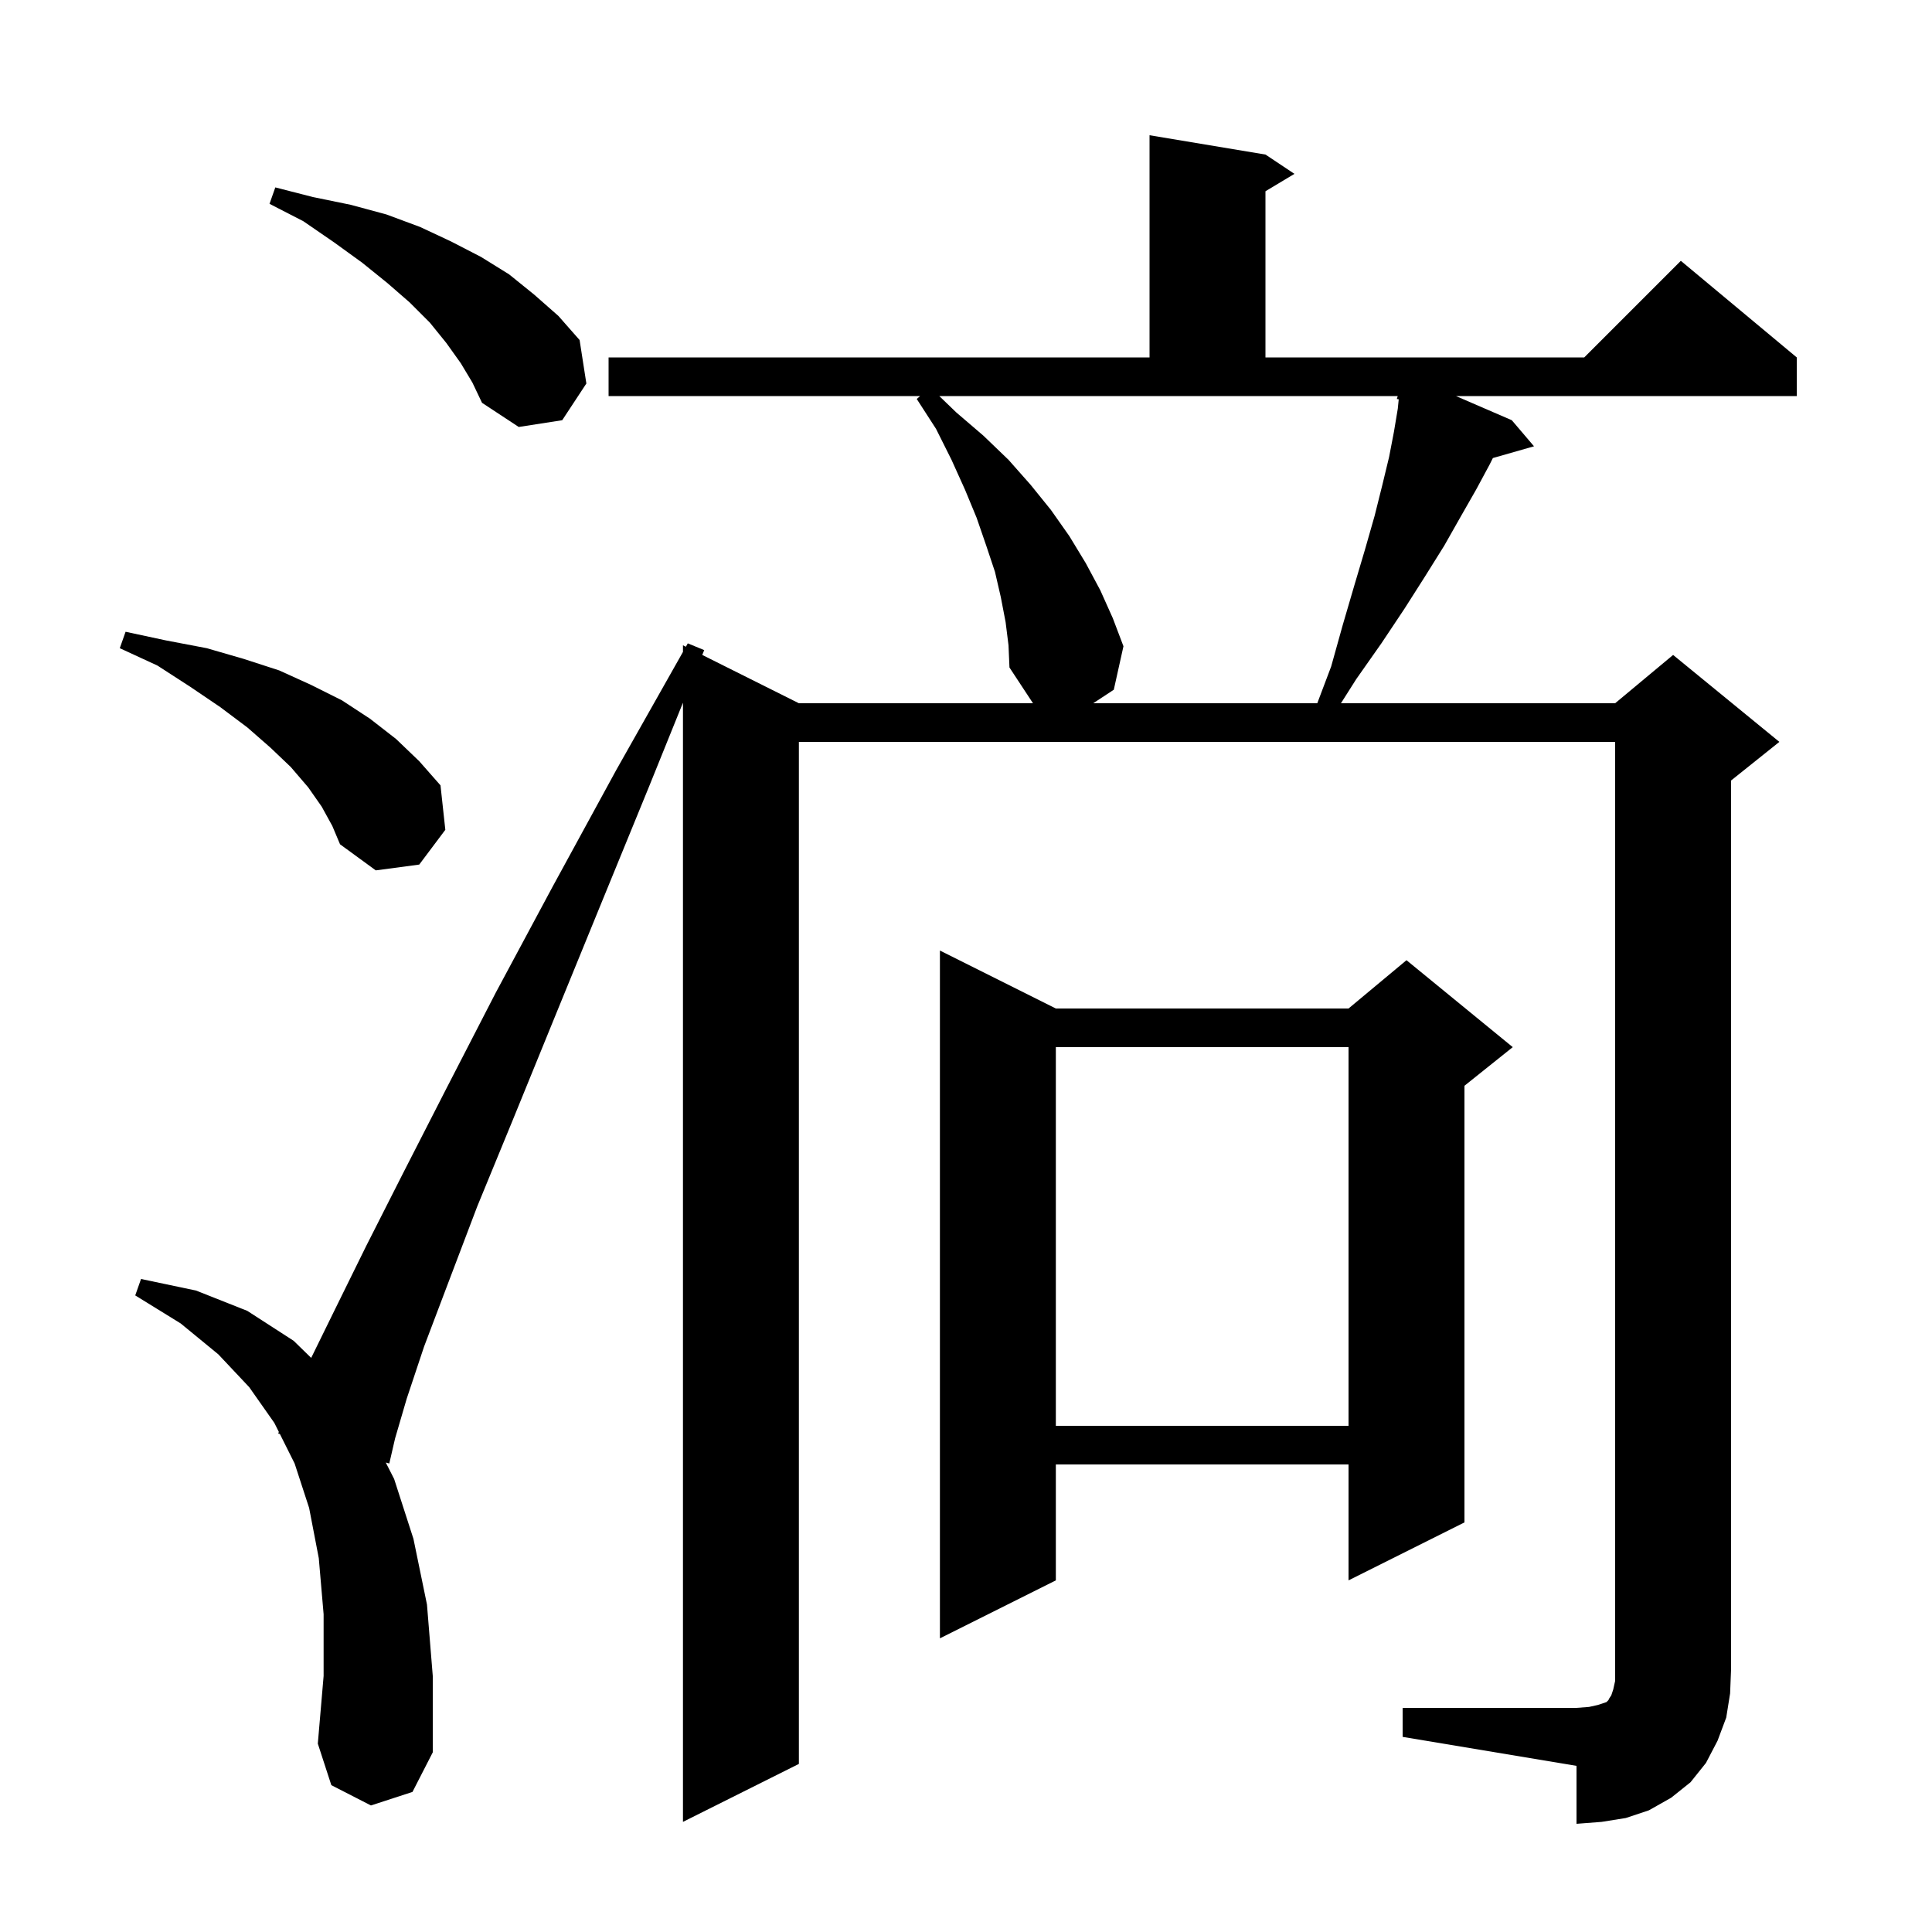
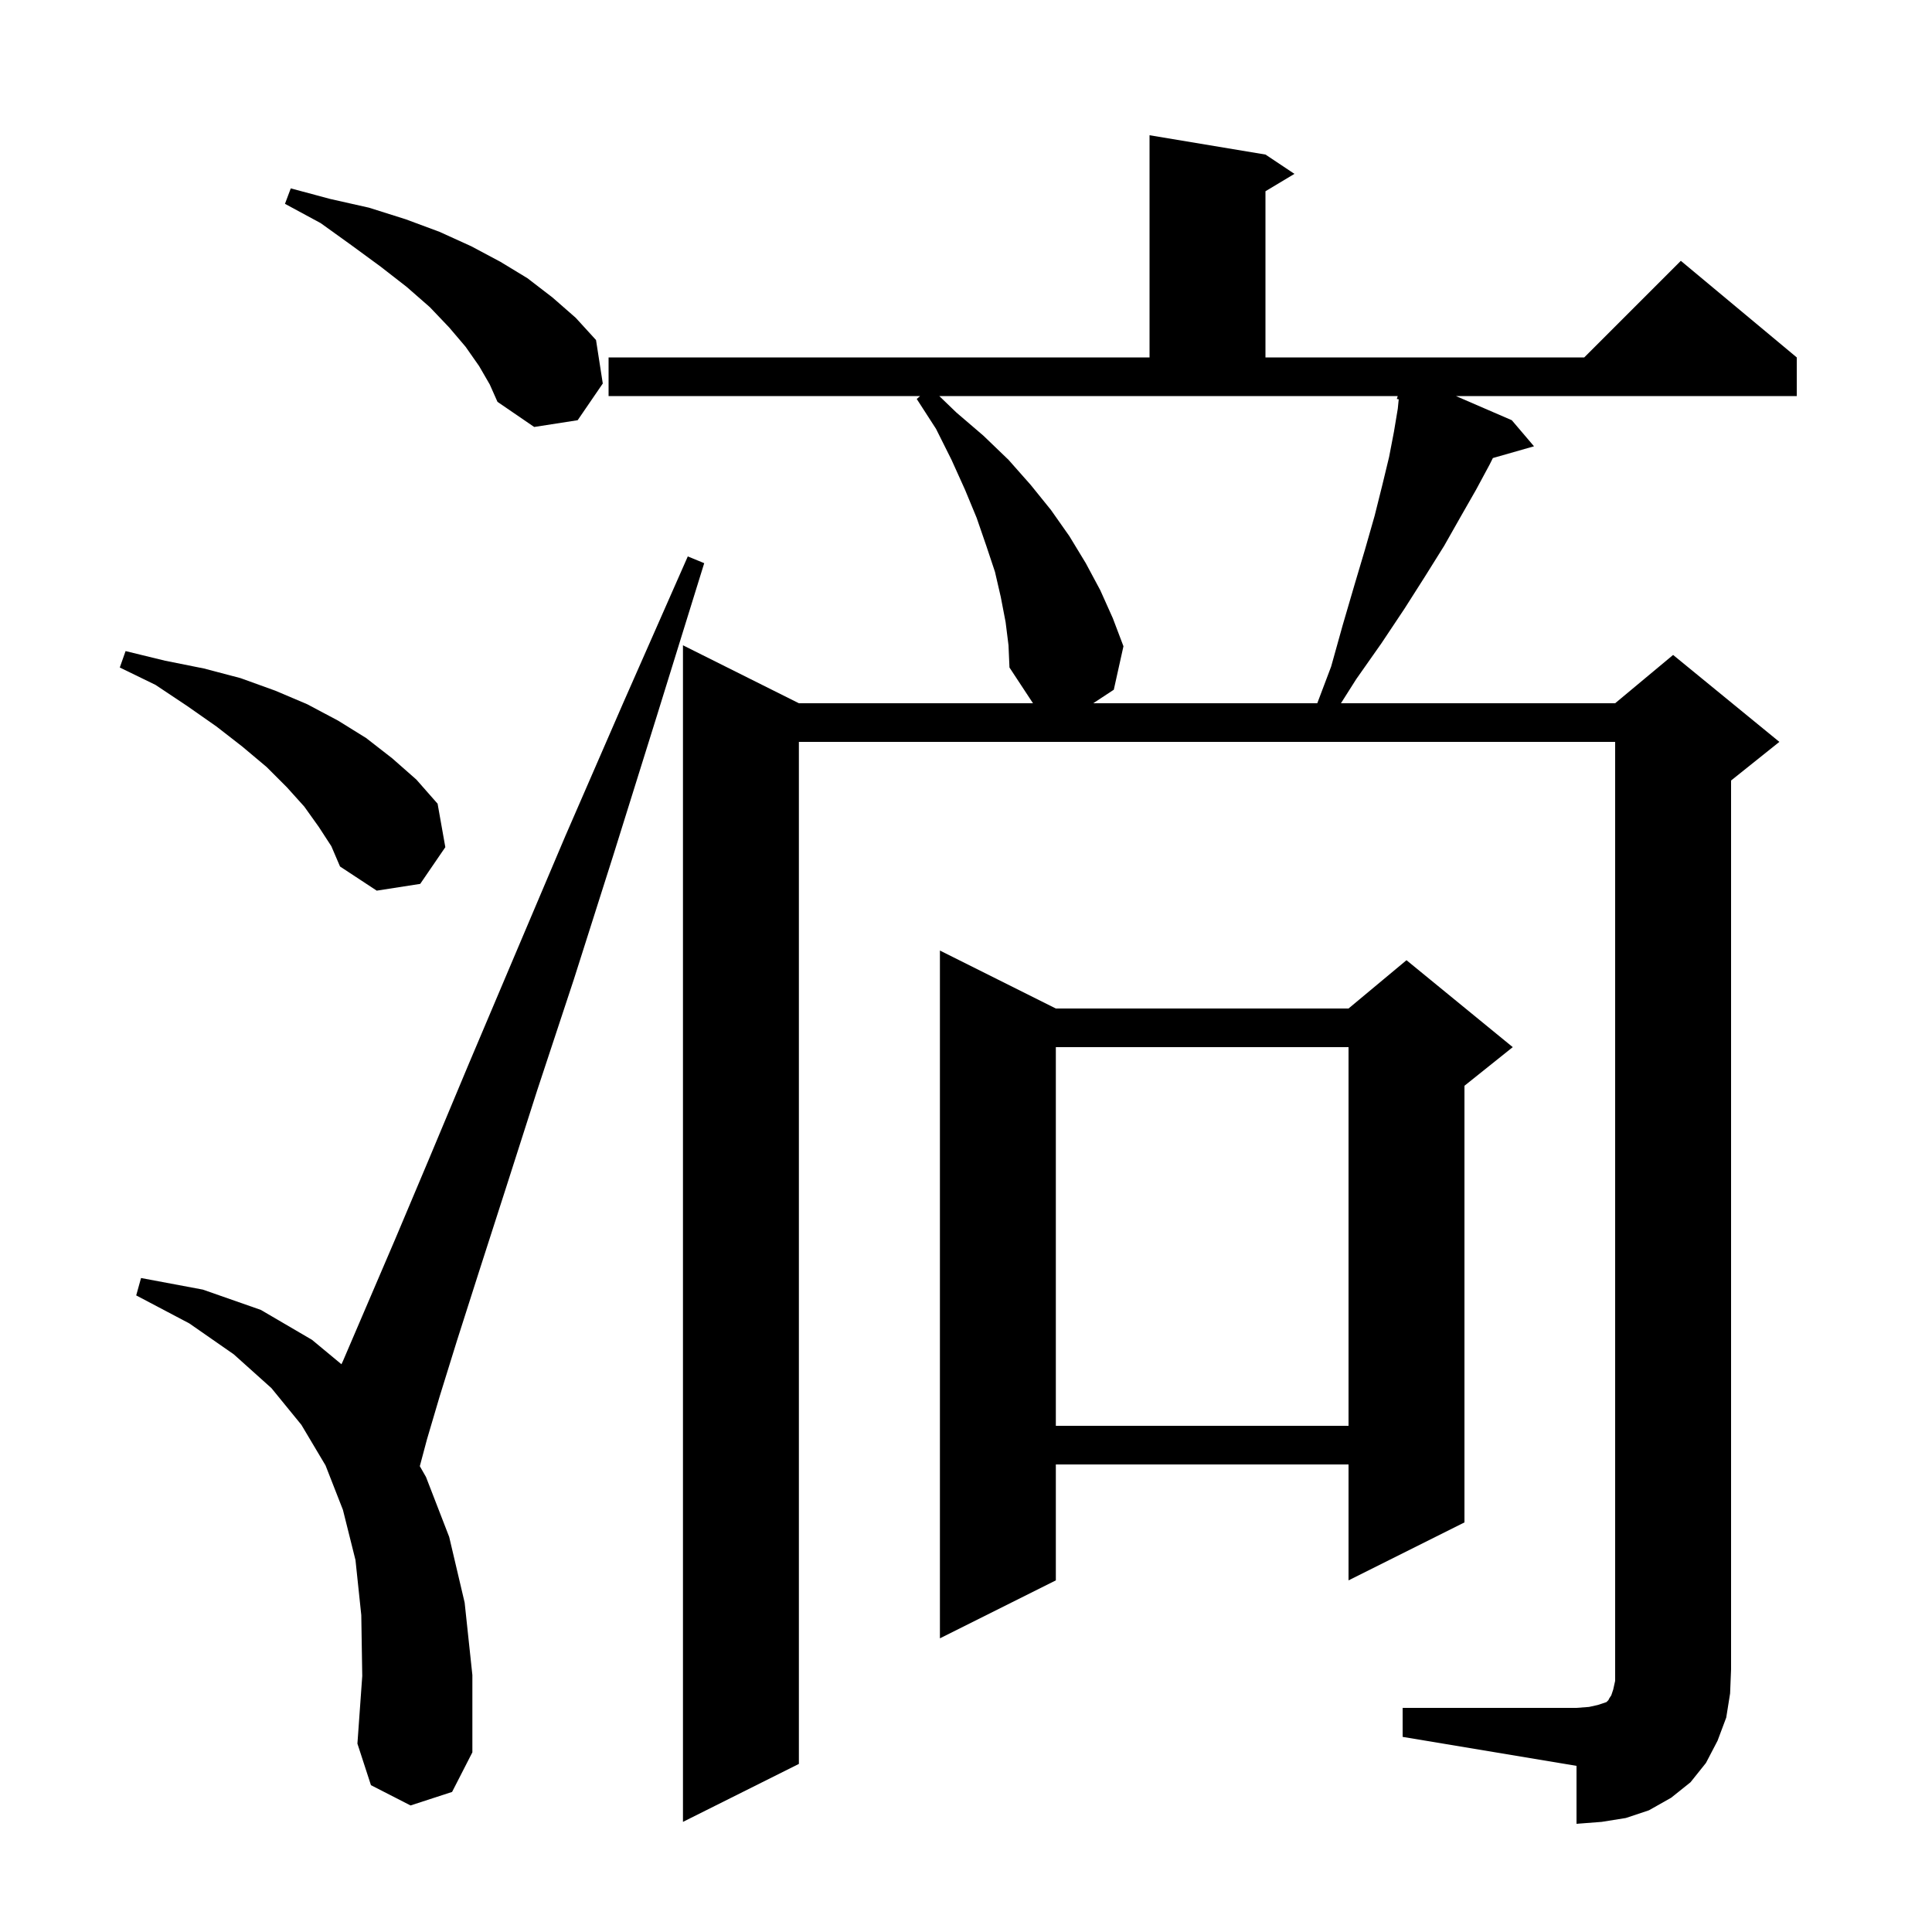
<svg xmlns="http://www.w3.org/2000/svg" version="1.1" baseProfile="full" viewBox="0 0 200 200" width="200" height="200">
  <g fill="black">
-     <path d="M 145.2 176.8 L 163.2 176.8 L 164.5 176.7 L 165.4 176.5 L 166.3 176.2 L 166.5 176.0 L 166.6 175.8 L 166.8 175.5 L 167.0 174.9 L 167.2 174.0 L 167.2 76.8 L 82.7 76.8 L 82.7 182.6 L 70.7 188.6 L 70.7 72.742 L 67.2 81.4 L 62.0 94.1 L 57.3 105.6 L 53.1 115.9 L 49.4 124.9 L 46.4 132.8 L 43.9 139.4 L 42.1 144.8 L 40.9 148.9 L 40.3 151.5 L 39.935 151.402 L 40.8 153.1 L 42.8 159.3 L 44.2 166.1 L 44.8 173.5 L 44.8 181.4 L 42.7 185.5 L 38.4 186.9 L 34.3 184.8 L 32.9 180.5 L 33.5 173.5 L 33.5 167.1 L 33.0 161.3 L 32.0 156.1 L 30.5 151.5 L 28.973 148.447 L 28.8 148.4 L 28.866 148.232 L 28.4 147.3 L 25.8 143.6 L 22.6 140.2 L 18.7 137.0 L 14.0 134.1 L 14.6 132.4 L 20.3 133.6 L 25.6 135.7 L 30.4 138.8 L 32.213 140.569 L 34.7 135.5 L 37.9 129.0 L 41.7 121.5 L 46.2 112.7 L 51.3 102.8 L 57.2 91.8 L 63.8 79.7 L 70.7 67.485 L 70.7 66.8 L 71.002 66.951 L 71.2 66.6 L 72.9 67.3 L 72.698 67.799 L 82.7 72.8 L 106.934 72.8 L 104.5 69.1 L 104.4 66.8 L 104.1 64.4 L 103.6 61.8 L 103.0 59.2 L 102.1 56.5 L 101.1 53.6 L 99.9 50.7 L 98.5 47.6 L 96.9 44.4 L 94.9 41.3 L 95.25 41.0 L 63.0 41.0 L 63.0 37.0 L 119.0 37.0 L 119.0 14.0 L 131.0 16.0 L 134.0 18.0 L 131.0 19.8 L 131.0 37.0 L 164.0 37.0 L 174.0 27.0 L 186.0 37.0 L 186.0 41.0 L 150.719 41.0 L 156.5 43.5 L 158.8 46.2 L 154.542 47.417 L 154.2 48.1 L 152.8 50.7 L 151.2 53.5 L 149.5 56.5 L 147.5 59.7 L 145.4 63.0 L 143.0 66.6 L 140.4 70.3 L 138.815 72.8 L 167.2 72.8 L 173.2 67.8 L 184.2 76.8 L 179.2 80.8 L 179.2 172.8 L 179.1 175.3 L 178.7 177.8 L 177.8 180.2 L 176.6 182.5 L 175.0 184.5 L 173.0 186.1 L 170.7 187.4 L 168.3 188.2 L 165.8 188.6 L 163.2 188.8 L 163.2 182.8 L 145.2 179.8 Z M 109.3 104.4 L 139.6 104.4 L 145.6 99.4 L 156.6 108.4 L 151.6 112.4 L 151.6 157.6 L 139.6 163.6 L 139.6 151.6 L 109.3 151.6 L 109.3 163.6 L 97.3 169.6 L 97.3 98.4 Z M 109.3 108.4 L 109.3 147.6 L 139.6 147.6 L 139.6 108.4 Z M 33.3 83.5 L 31.9 81.5 L 30.1 79.4 L 28.0 77.4 L 25.6 75.3 L 22.8 73.2 L 19.7 71.1 L 16.3 68.9 L 12.4 67.1 L 13.0 65.4 L 17.2 66.3 L 21.4 67.1 L 25.2 68.2 L 28.9 69.4 L 32.2 70.9 L 35.4 72.5 L 38.3 74.4 L 41.0 76.5 L 43.4 78.8 L 45.6 81.3 L 46.1 85.9 L 43.4 89.5 L 38.9 90.1 L 35.2 87.4 L 34.4 85.5 Z M 99.0 42.7 L 101.8 45.1 L 104.4 47.6 L 106.7 50.2 L 108.8 52.8 L 110.7 55.5 L 112.4 58.3 L 113.9 61.1 L 115.2 64.0 L 116.3 66.9 L 115.3 71.4 L 113.172 72.8 L 136.364 72.8 L 137.8 69.0 L 139.0 64.7 L 140.2 60.6 L 141.3 56.9 L 142.3 53.4 L 143.1 50.2 L 143.8 47.3 L 144.3 44.7 L 144.7 42.3 L 144.796 41.336 L 144.6 41.3 L 144.692 41.0 L 97.235 41.0 Z M 47.7 37.6 L 46.2 35.5 L 44.5 33.4 L 42.4 31.3 L 40.1 29.3 L 37.5 27.2 L 34.6 25.1 L 31.4 22.9 L 27.9 21.1 L 28.5 19.4 L 32.4 20.4 L 36.3 21.2 L 40.0 22.2 L 43.5 23.5 L 46.7 25.0 L 49.8 26.6 L 52.7 28.4 L 55.3 30.5 L 57.8 32.7 L 60.0 35.2 L 60.7 39.7 L 58.2 43.5 L 53.7 44.2 L 49.9 41.7 L 48.9 39.6 Z " />
+     <path d="M 145.2 176.8 L 163.2 176.8 L 164.5 176.7 L 165.4 176.5 L 166.3 176.2 L 166.5 176.0 L 166.6 175.8 L 166.8 175.5 L 167.0 174.9 L 167.2 174.0 L 167.2 76.8 L 82.7 76.8 L 82.7 182.6 L 70.7 188.6 L 70.7 66.8 L 82.7 72.8 L 106.934 72.8 L 104.5 69.1 L 104.4 66.8 L 104.1 64.4 L 103.6 61.8 L 103.0 59.2 L 102.1 56.5 L 101.1 53.6 L 99.9 50.7 L 98.5 47.6 L 96.9 44.4 L 94.9 41.3 L 95.25 41.0 L 63.0 41.0 L 63.0 37.0 L 119.0 37.0 L 119.0 14.0 L 131.0 16.0 L 134.0 18.0 L 131.0 19.8 L 131.0 37.0 L 164.0 37.0 L 174.0 27.0 L 186.0 37.0 L 186.0 41.0 L 150.719 41.0 L 156.5 43.5 L 158.8 46.2 L 154.542 47.417 L 154.2 48.1 L 152.8 50.7 L 151.2 53.5 L 149.5 56.5 L 147.5 59.7 L 145.4 63.0 L 143.0 66.6 L 140.4 70.3 L 138.815 72.8 L 167.2 72.8 L 173.2 67.8 L 184.2 76.8 L 179.2 80.8 L 179.2 172.8 L 179.1 175.3 L 178.7 177.8 L 177.8 180.2 L 176.6 182.5 L 175.0 184.5 L 173.0 186.1 L 170.7 187.4 L 168.3 188.2 L 165.8 188.6 L 163.2 188.8 L 163.2 182.8 L 145.2 179.8 Z M 42.5 186.9 L 38.4 184.8 L 37.0 180.5 L 37.5 173.5 L 37.4 167.2 L 36.8 161.5 L 35.5 156.3 L 33.7 151.7 L 31.2 147.5 L 28.1 143.7 L 24.2 140.2 L 19.6 137.0 L 14.1 134.1 L 14.6 132.3 L 21.0 133.5 L 27.0 135.6 L 32.3 138.7 L 35.345 141.226 L 35.5 140.9 L 40.9 128.3 L 44.4 120.0 L 48.5 110.2 L 53.2 99.1 L 58.5 86.6 L 64.5 72.8 L 71.2 57.6 L 72.9 58.3 L 68.0 74.1 L 63.5 88.5 L 59.4 101.4 L 55.6 112.9 L 52.4 122.9 L 49.6 131.6 L 47.3 138.8 L 45.5 144.6 L 44.2 149.0 L 43.459 151.778 L 44.1 152.9 L 46.5 159.1 L 48.1 165.9 L 48.9 173.4 L 48.9 181.4 L 46.8 185.5 Z M 109.3 104.4 L 139.6 104.4 L 145.6 99.4 L 156.6 108.4 L 151.6 112.4 L 151.6 157.6 L 139.6 163.6 L 139.6 151.6 L 109.3 151.6 L 109.3 163.6 L 97.3 169.6 L 97.3 98.4 Z M 109.3 108.4 L 109.3 147.6 L 139.6 147.6 L 139.6 108.4 Z M 33.0 85.6 L 31.5 83.5 L 29.7 81.5 L 27.6 79.4 L 25.1 77.3 L 22.4 75.2 L 19.4 73.1 L 16.1 70.9 L 12.4 69.1 L 13.0 67.4 L 17.1 68.4 L 21.1 69.2 L 24.9 70.2 L 28.5 71.5 L 31.8 72.9 L 35.0 74.6 L 37.9 76.4 L 40.6 78.5 L 43.1 80.7 L 45.3 83.2 L 46.1 87.7 L 43.5 91.5 L 39.0 92.2 L 35.2 89.7 L 34.3 87.6 Z M 99.0 42.7 L 101.8 45.1 L 104.4 47.6 L 106.7 50.2 L 108.8 52.8 L 110.7 55.5 L 112.4 58.3 L 113.9 61.1 L 115.2 64.0 L 116.3 66.9 L 115.3 71.4 L 113.172 72.8 L 136.364 72.8 L 137.8 69.0 L 139.0 64.7 L 140.2 60.6 L 141.3 56.9 L 142.3 53.4 L 143.1 50.2 L 143.8 47.3 L 144.3 44.7 L 144.7 42.3 L 144.796 41.336 L 144.6 41.3 L 144.692 41.0 L 97.235 41.0 Z M 49.6 37.9 L 48.2 35.9 L 46.5 33.9 L 44.5 31.8 L 42.1 29.7 L 39.4 27.6 L 36.4 25.4 L 33.2 23.1 L 29.5 21.1 L 30.1 19.5 L 34.2 20.6 L 38.2 21.5 L 42.0 22.7 L 45.5 24.0 L 48.8 25.5 L 51.8 27.1 L 54.6 28.8 L 57.2 30.8 L 59.6 32.9 L 61.7 35.2 L 62.4 39.7 L 59.8 43.5 L 55.3 44.2 L 51.5 41.6 L 50.7 39.8 Z " />
  </g>
</svg>
